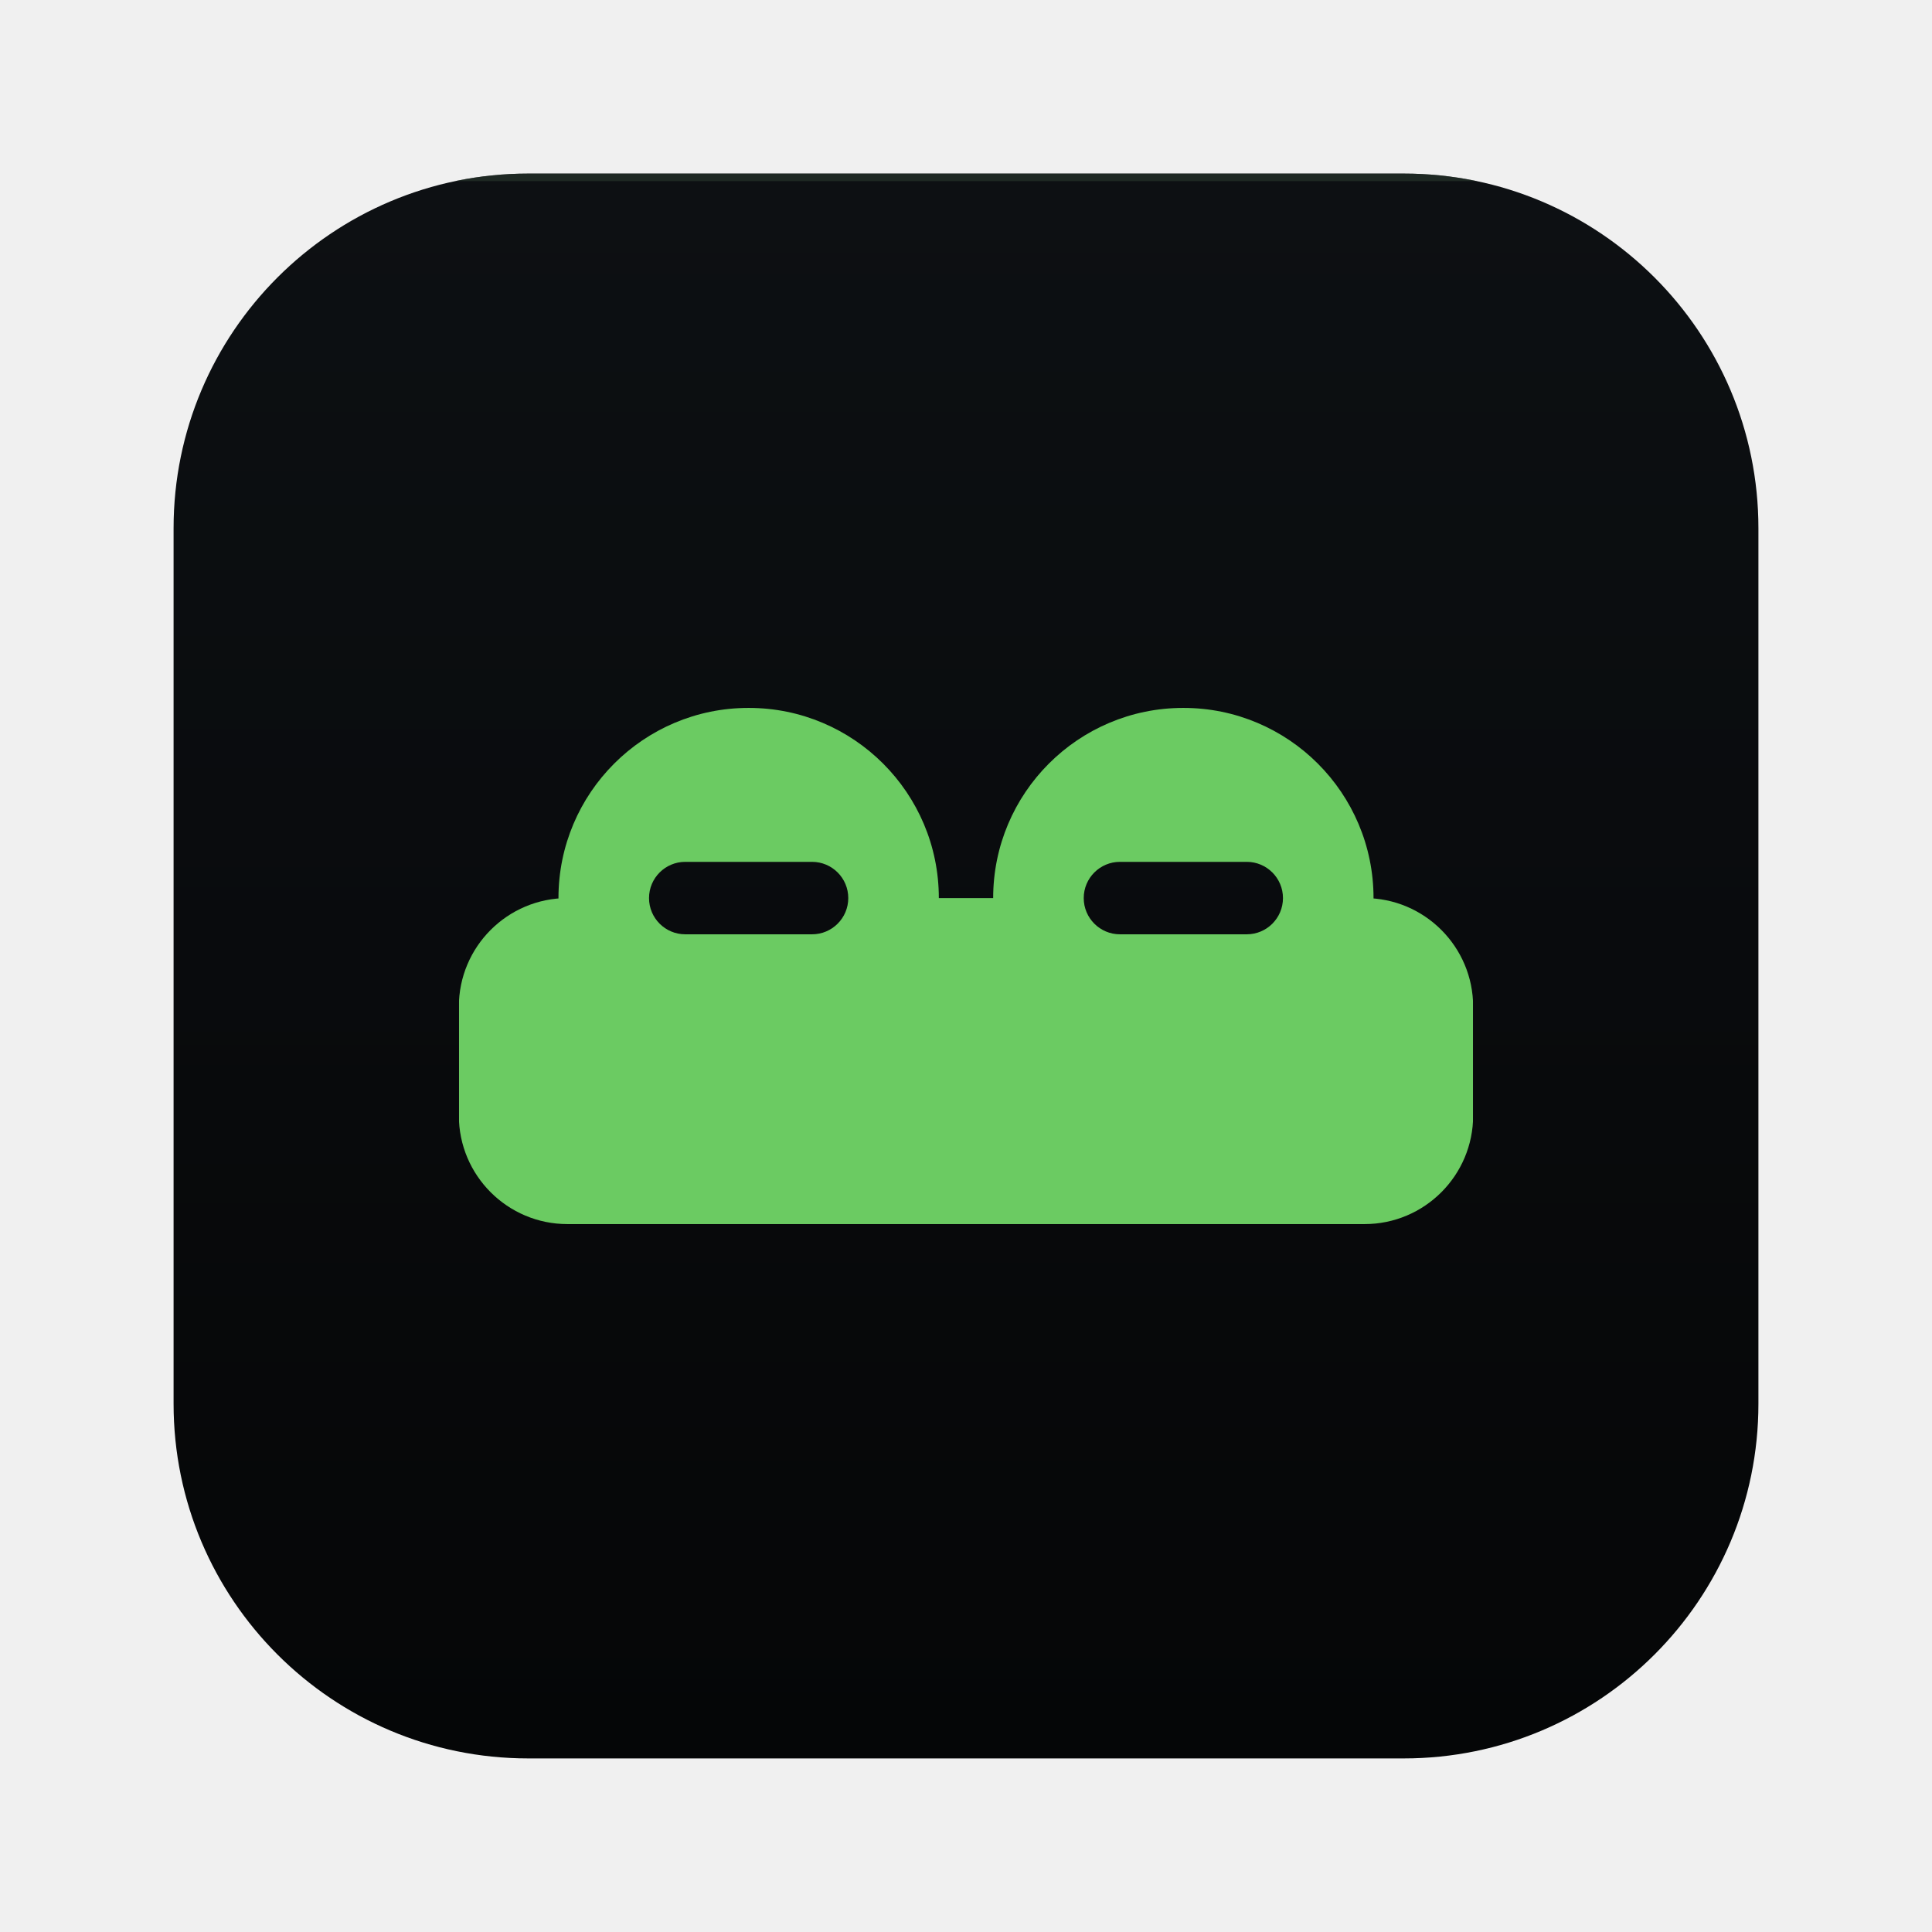
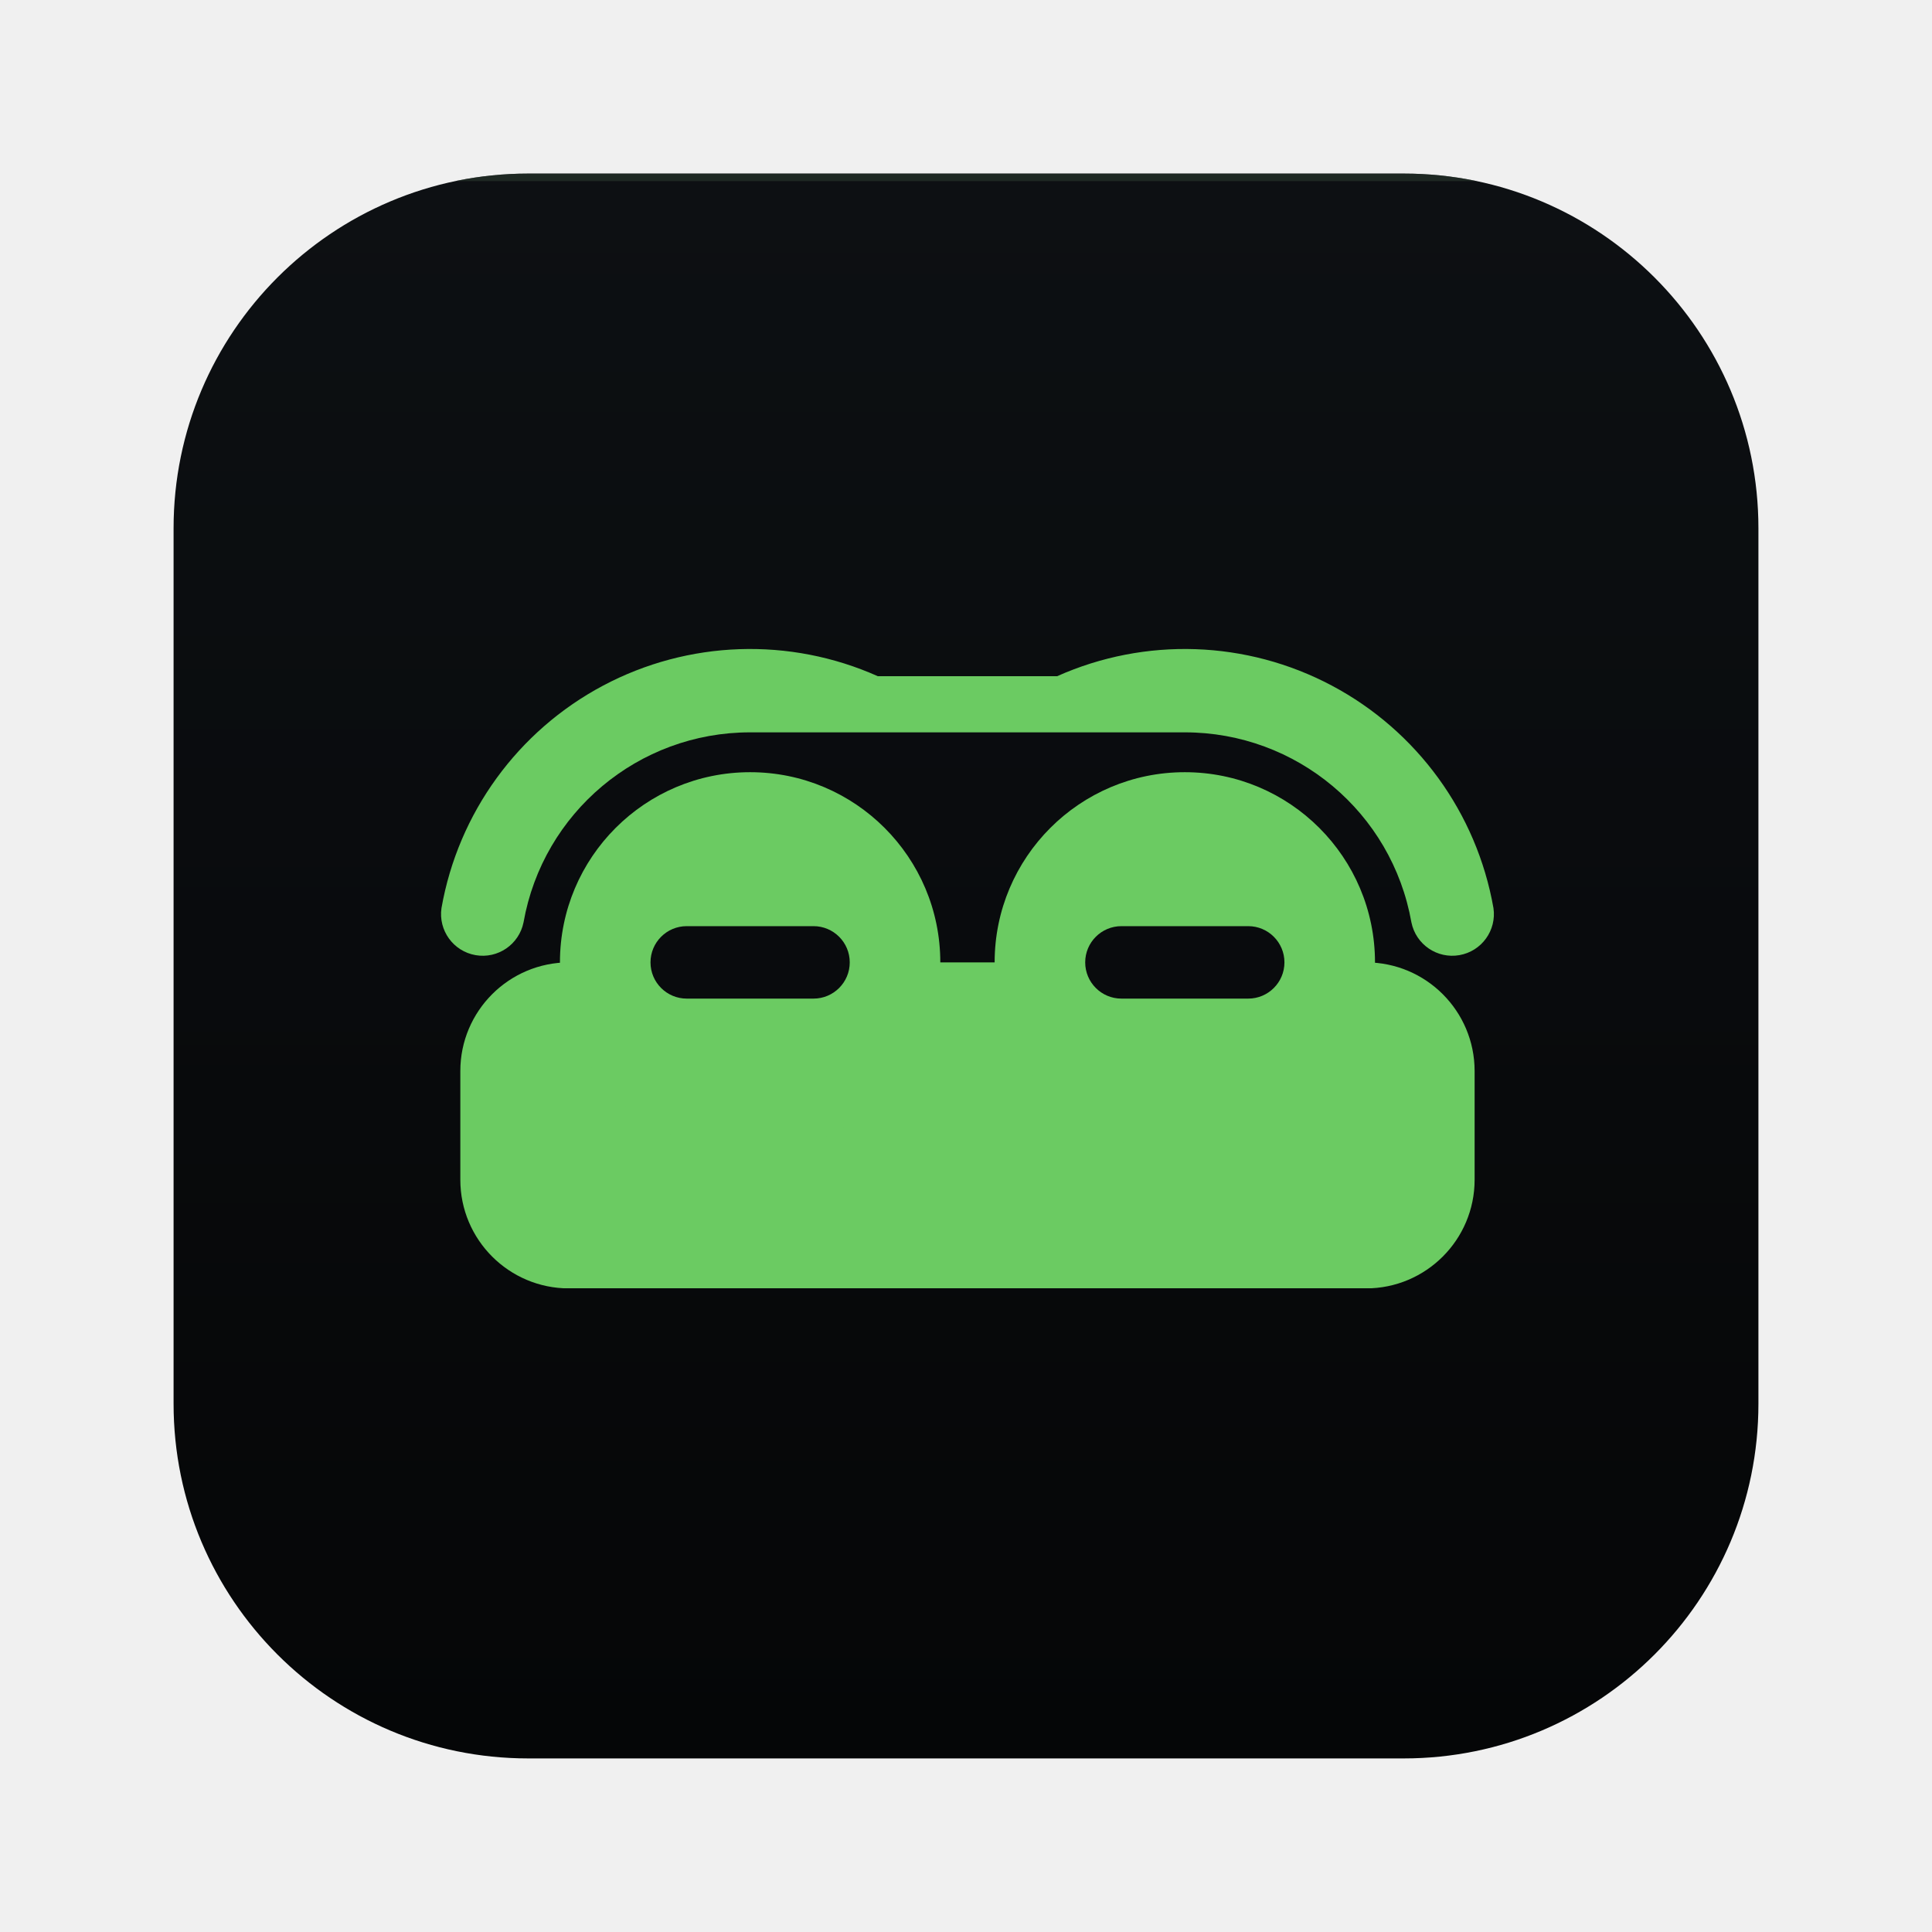
<svg xmlns="http://www.w3.org/2000/svg" viewBox="0 0 1024 1024" width="1024" height="1024" role="img" aria-label="Hotline">
  <defs>
    <linearGradient id="ground" x1="0" y1="0" x2="0" y2="1">
      <stop offset="0" stop-color="#0d1013" />
      <stop offset="1" stop-color="#050607" />
    </linearGradient>
    <clipPath id="square">
      <rect x="92" y="92" width="840" height="840" rx="188" />
    </clipPath>
    <mask id="pupils" maskUnits="userSpaceOnUse" x="0" y="0" width="64" height="64">
      <rect width="64" height="64" fill="#fff" />
      <rect x="14.5" y="28" width="11" height="4" rx="2" fill="#000" />
      <rect x="38.5" y="28" width="11" height="4" rx="2" fill="#000" />
    </mask>
  </defs>
  <rect x="92" y="92" width="840" height="840" rx="188" fill="url(#ground)" />
  <rect x="92" y="92" width="840" height="4" fill="#2d3c30" fill-opacity="0.55" clip-path="url(#square)" />
-   <svg x="243.20" y="375.20" width="537.60" height="273.60" viewBox="4 19.5 56 28.5">
-     <g mask="url(#pupils)" fill="#6bcb62">
-       <rect x="4" y="30" width="56" height="18" rx="6" />
-       <circle cx="20" cy="30" r="10.5" />
-       <circle cx="44" cy="30" r="10.5" />
+   <svg x="231.79" y="341.12" width="561.98" height="341.76" viewBox="2.73 12.4 58.54 35.6">
+     <g fill="#6bcb62">
+       <g mask="url(#pupils)">
+         <rect x="4" y="30" width="56" height="18" rx="6" />
+         <circle cx="20" cy="30" r="10.5" />
+         <circle cx="44" cy="30" r="10.5" />
+       </g>
+       <path d="M2.96 27A17.3 17.3 0 0 1 27.05 14.2L36.95 14.2A17.3 17.3 0 0 1 61.04 27A2.3 2.3 0 0 1 56.51 27.79A12.7 12.7 0 0 0 44 17.3L20 17.3A12.7 12.7 0 0 0 7.49 27.79A2.3 2.3 0 0 1 2.96 27Z" />
    </g>
  </svg>
</svg>
